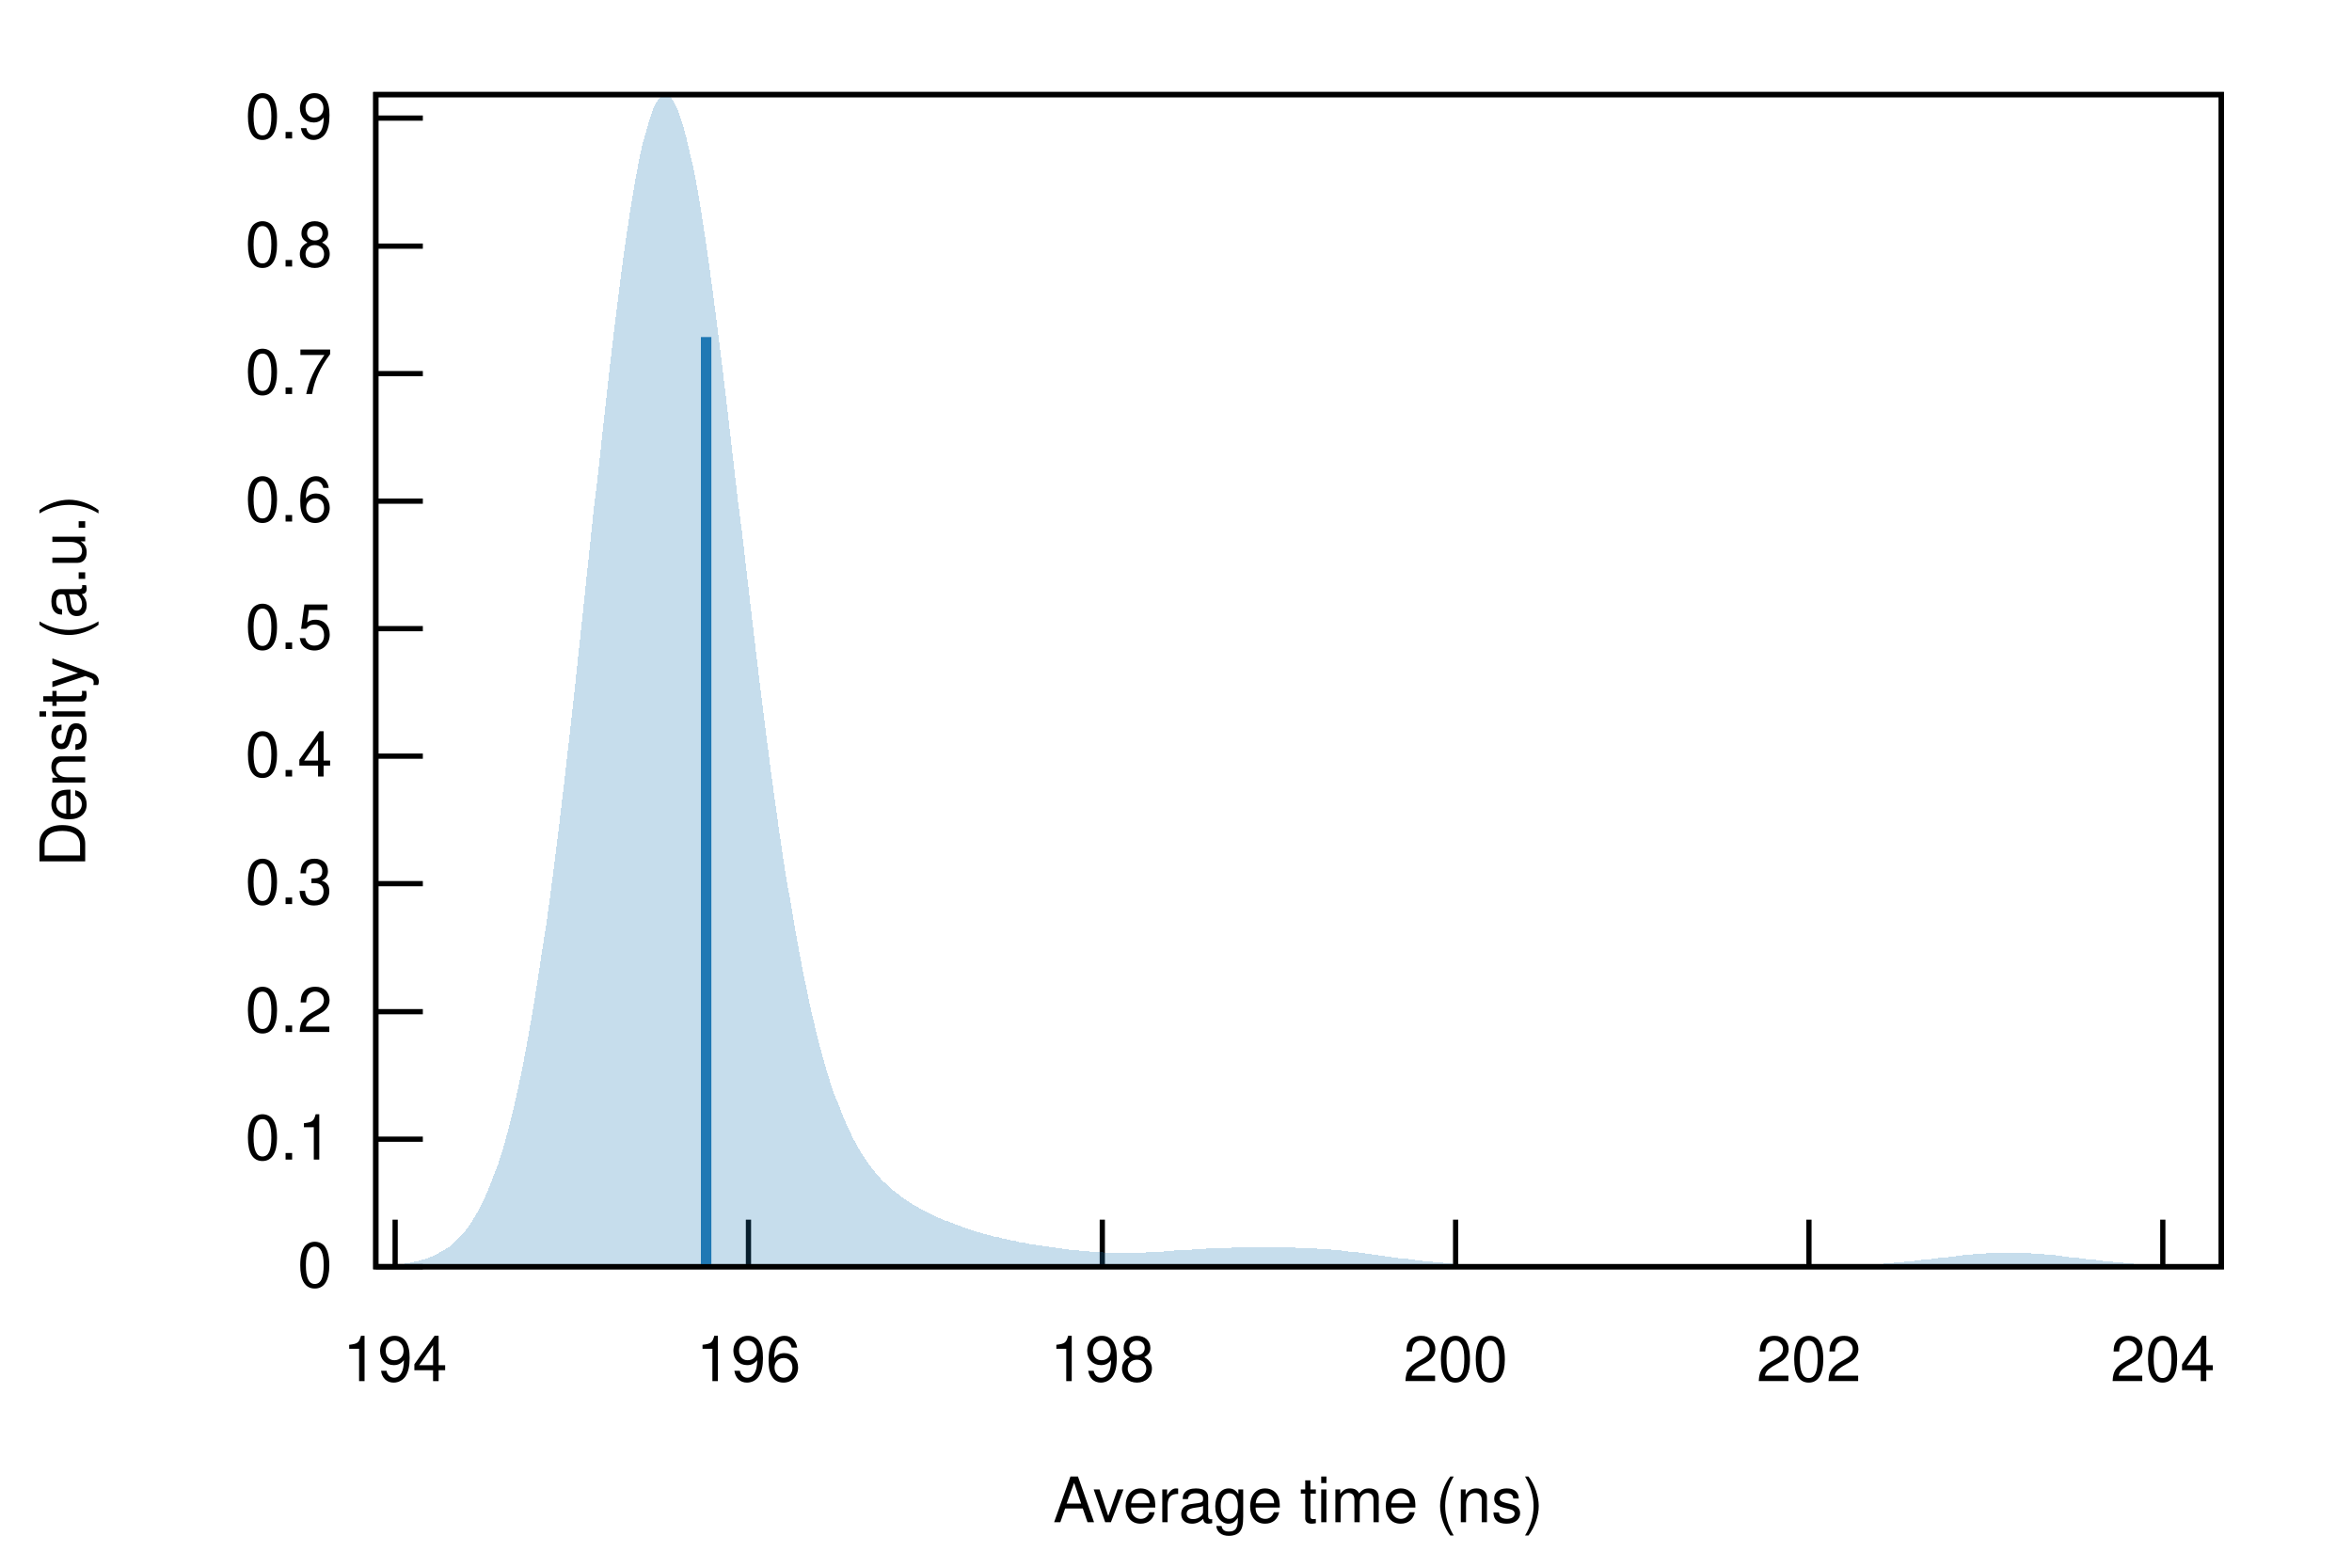
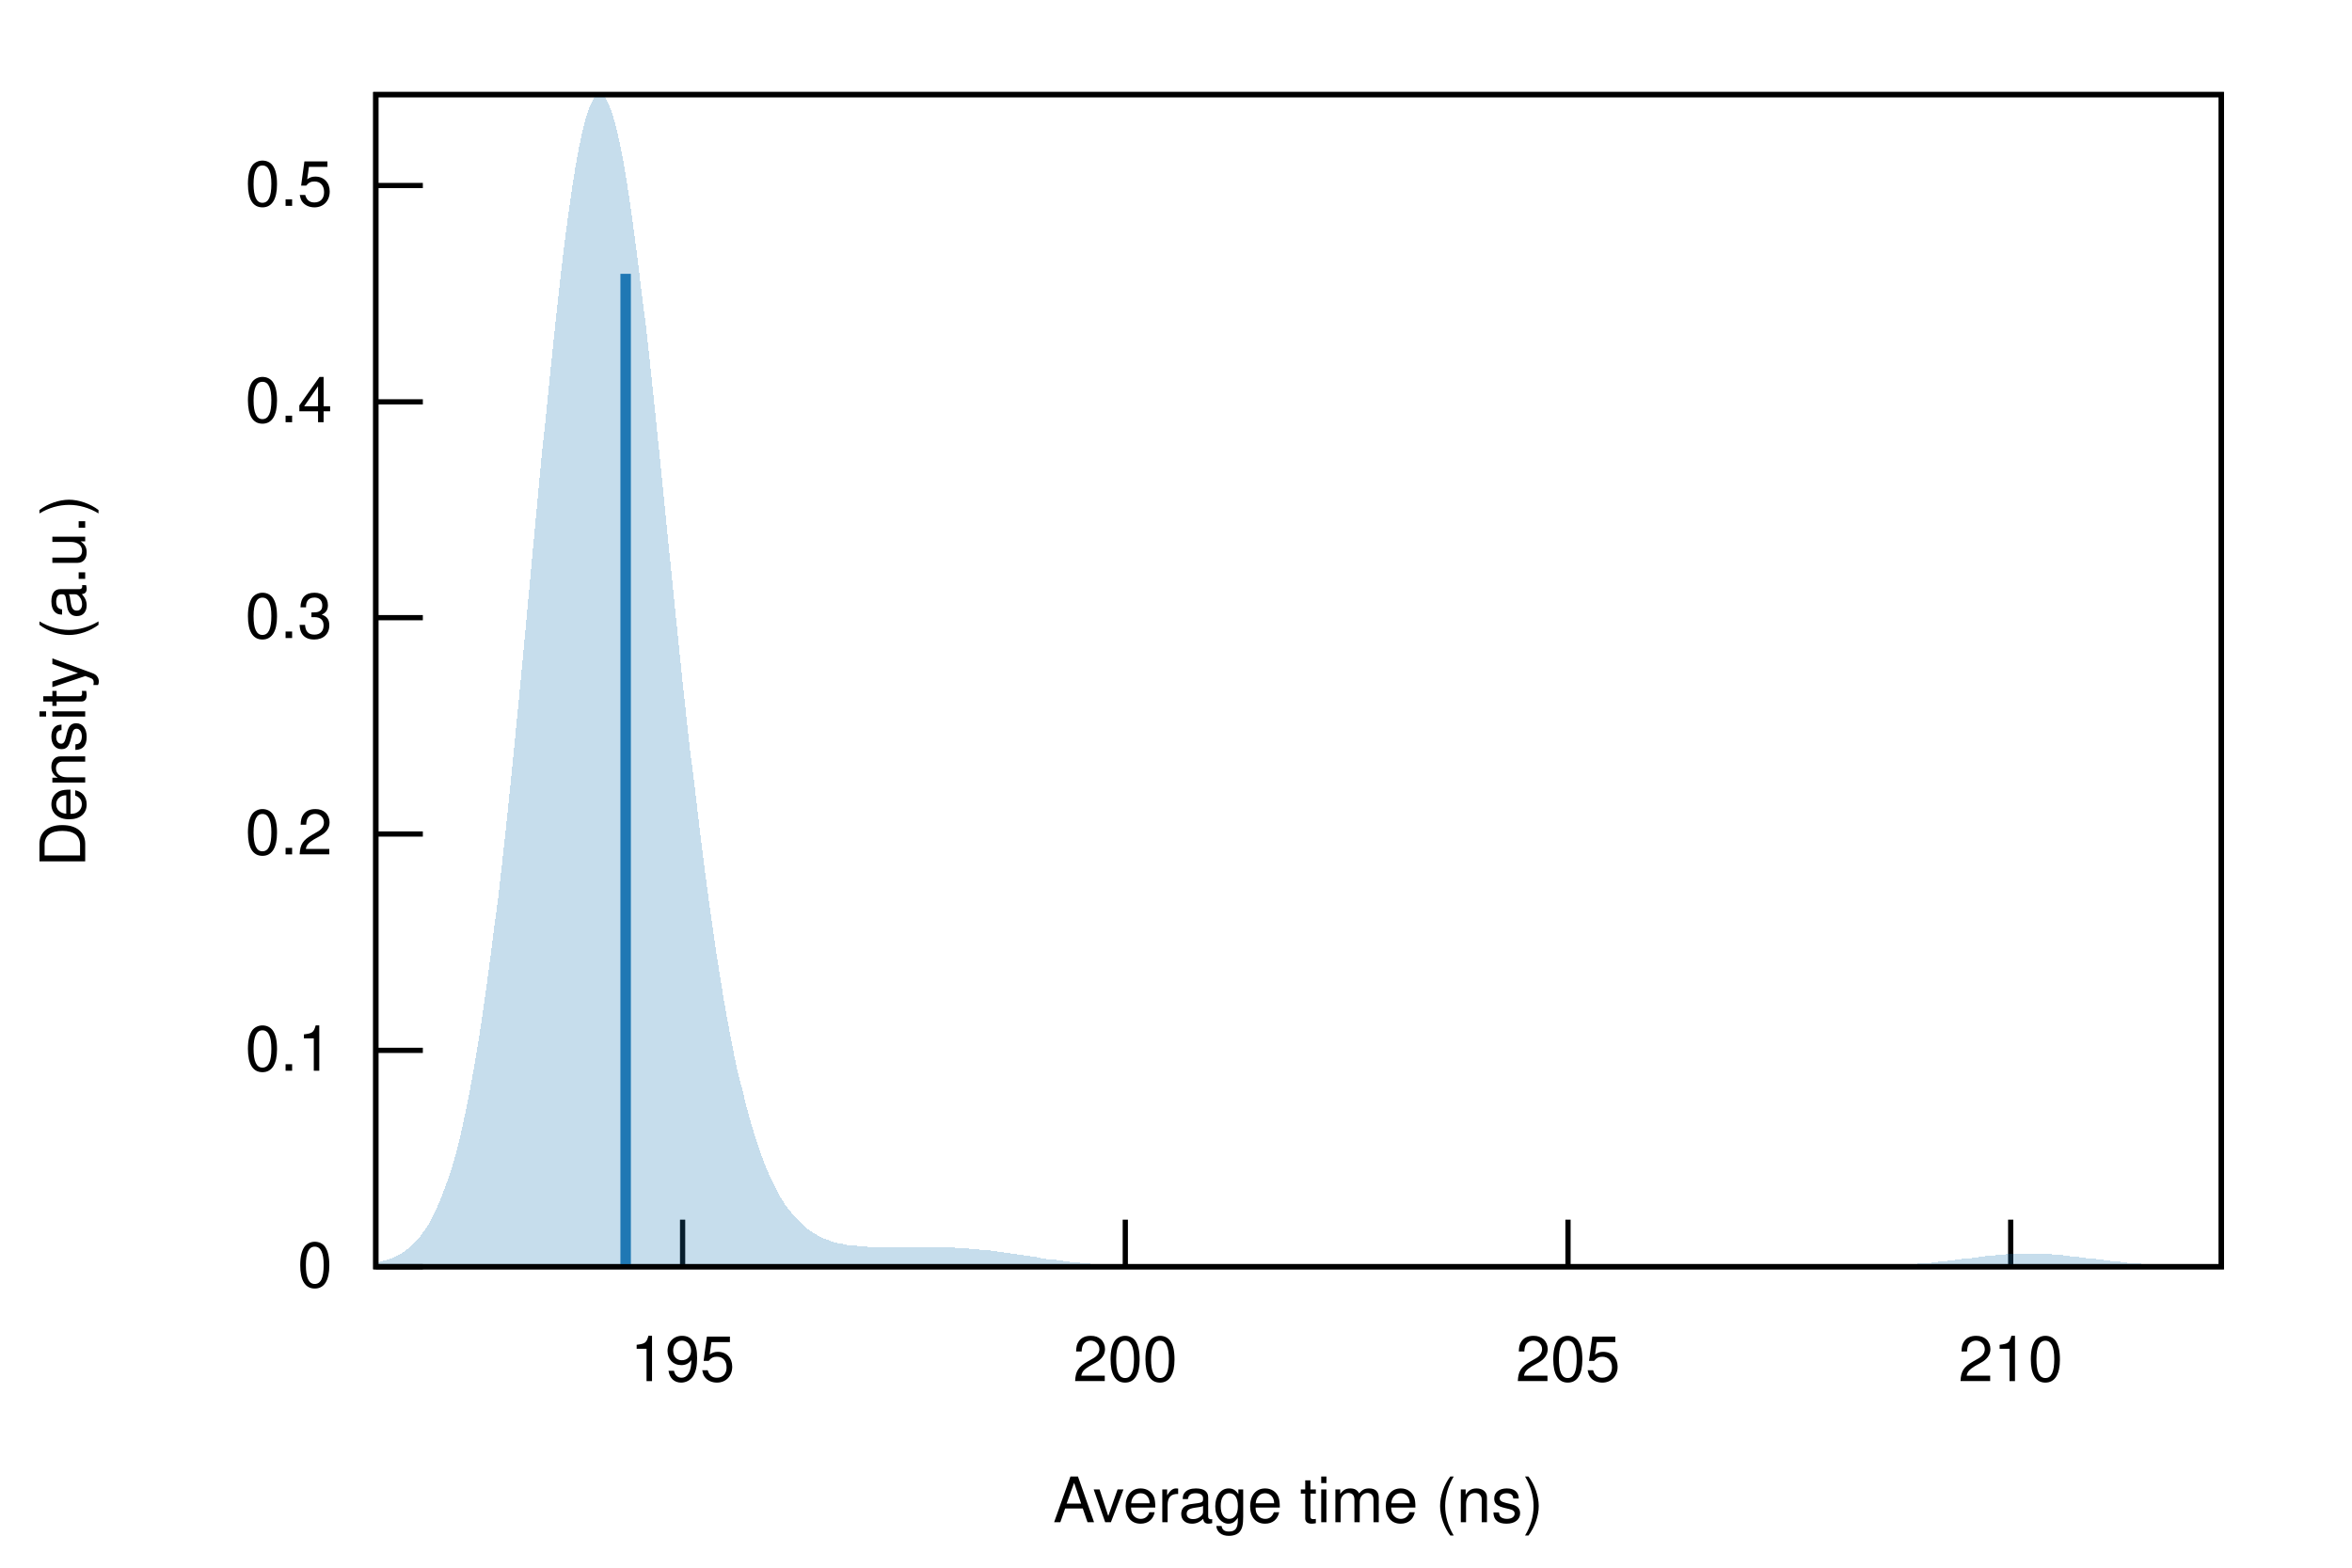
<svg xmlns="http://www.w3.org/2000/svg" xmlns:xlink="http://www.w3.org/1999/xlink" viewBox="0 0 450 300">
  <g id="gnuplot_canvas">
    <rect x="0" y="0" width="450" height="300" fill="none" />
    <defs>
      <circle id="gpDot" r="0.5" stroke-width="0.5" />
      <path id="gpPt0" stroke-width="0.222" stroke="currentColor" d="M-1,0 h2 M0,-1 v2" />
      <path id="gpPt1" stroke-width="0.222" stroke="currentColor" d="M-1,-1 L1,1 M1,-1 L-1,1" />
      <path id="gpPt2" stroke-width="0.222" stroke="currentColor" d="M-1,0 L1,0 M0,-1 L0,1 M-1,-1 L1,1 M-1,1 L1,-1" />
      <rect id="gpPt3" stroke-width="0.222" stroke="currentColor" x="-1" y="-1" width="2" height="2" />
      <rect id="gpPt4" stroke-width="0.222" stroke="currentColor" fill="currentColor" x="-1" y="-1" width="2" height="2" />
      <circle id="gpPt5" stroke-width="0.222" stroke="currentColor" cx="0" cy="0" r="1" />
      <use xlink:href="#gpPt5" id="gpPt6" fill="currentColor" stroke="none" />
      <path id="gpPt7" stroke-width="0.222" stroke="currentColor" d="M0,-1.33 L-1.33,0.67 L1.33,0.67 z" />
      <use xlink:href="#gpPt7" id="gpPt8" fill="currentColor" stroke="none" />
      <use xlink:href="#gpPt7" id="gpPt9" stroke="currentColor" transform="rotate(180)" />
      <use xlink:href="#gpPt9" id="gpPt10" fill="currentColor" stroke="none" />
      <use xlink:href="#gpPt3" id="gpPt11" stroke="currentColor" transform="rotate(45)" />
      <use xlink:href="#gpPt11" id="gpPt12" fill="currentColor" stroke="none" />
      <path id="gpPt13" stroke-width="0.222" stroke="currentColor" d="M0,1.330 L1.265,0.411 L0.782,-1.067 L-0.782,-1.076 L-1.265,0.411 z" />
      <use xlink:href="#gpPt13" id="gpPt14" fill="currentColor" stroke="none" />
      <filter id="textbox" filterUnits="objectBoundingBox" x="0" y="0" height="1" width="1">
        <feFlood flood-color="white" flood-opacity="1" result="bgnd" />
        <feComposite in="SourceGraphic" in2="bgnd" operator="atop" />
      </filter>
      <filter id="greybox" filterUnits="objectBoundingBox" x="0" y="0" height="1" width="1">
        <feFlood flood-color="lightgrey" flood-opacity="1" result="grey" />
        <feComposite in="SourceGraphic" in2="grey" operator="atop" />
      </filter>
    </defs>
    <g fill="none" color="white" stroke="currentColor" stroke-width="1.00" stroke-linecap="butt" stroke-linejoin="miter">
</g>
    <g fill="none" color="black" stroke="currentColor" stroke-width="1.00" stroke-linecap="butt" stroke-linejoin="miter">
      <path stroke="black" d="M71.9,242.4 L80.9,242.4  " />
      <g transform="translate(63.6,246.3)" stroke="none" fill="black" font-family="Helvetica" font-size="12.00" text-anchor="end">
        <text>
          <tspan font-family="Helvetica"> 0</tspan>
        </text>
      </g>
    </g>
    <g fill="none" color="black" stroke="currentColor" stroke-width="1.00" stroke-linecap="butt" stroke-linejoin="miter">
-       <path stroke="black" d="M71.9,218.0 L80.9,218.0  " />
-       <g transform="translate(63.6,221.9)" stroke="none" fill="black" font-family="Helvetica" font-size="12.00" text-anchor="end">
+       <path stroke="black" d="M71.9,201.0 L80.9,201.0  " />
+       <g transform="translate(63.6,204.9)" stroke="none" fill="black" font-family="Helvetica" font-size="12.00" text-anchor="end">
        <text>
          <tspan font-family="Helvetica"> 0.1</tspan>
        </text>
      </g>
    </g>
    <g fill="none" color="black" stroke="currentColor" stroke-width="1.00" stroke-linecap="butt" stroke-linejoin="miter">
-       <path stroke="black" d="M71.9,193.6 L80.9,193.6  " />
-       <g transform="translate(63.6,197.5)" stroke="none" fill="black" font-family="Helvetica" font-size="12.00" text-anchor="end">
+       <path stroke="black" d="M71.9,159.6 L80.9,159.6  " />
+       <g transform="translate(63.6,163.5)" stroke="none" fill="black" font-family="Helvetica" font-size="12.00" text-anchor="end">
        <text>
          <tspan font-family="Helvetica"> 0.2</tspan>
        </text>
      </g>
    </g>
    <g fill="none" color="black" stroke="currentColor" stroke-width="1.00" stroke-linecap="butt" stroke-linejoin="miter">
-       <path stroke="black" d="M71.9,169.1 L80.9,169.1  " />
-       <g transform="translate(63.6,173.0)" stroke="none" fill="black" font-family="Helvetica" font-size="12.00" text-anchor="end">
+       <path stroke="black" d="M71.9,118.2 L80.9,118.2  " />
+       <g transform="translate(63.6,122.1)" stroke="none" fill="black" font-family="Helvetica" font-size="12.00" text-anchor="end">
        <text>
          <tspan font-family="Helvetica"> 0.3</tspan>
        </text>
      </g>
    </g>
    <g fill="none" color="black" stroke="currentColor" stroke-width="1.00" stroke-linecap="butt" stroke-linejoin="miter">
-       <path stroke="black" d="M71.9,144.7 L80.9,144.7  " />
-       <g transform="translate(63.6,148.6)" stroke="none" fill="black" font-family="Helvetica" font-size="12.00" text-anchor="end">
+       <path stroke="black" d="M71.9,76.9 L80.9,76.9  " />
+       <g transform="translate(63.6,80.8)" stroke="none" fill="black" font-family="Helvetica" font-size="12.00" text-anchor="end">
        <text>
          <tspan font-family="Helvetica"> 0.4</tspan>
        </text>
      </g>
    </g>
    <g fill="none" color="black" stroke="currentColor" stroke-width="1.00" stroke-linecap="butt" stroke-linejoin="miter">
-       <path stroke="black" d="M71.9,120.3 L80.9,120.3  " />
-       <g transform="translate(63.6,124.2)" stroke="none" fill="black" font-family="Helvetica" font-size="12.00" text-anchor="end">
+       <path stroke="black" d="M71.9,35.5 L80.9,35.5  " />
+       <g transform="translate(63.6,39.4)" stroke="none" fill="black" font-family="Helvetica" font-size="12.00" text-anchor="end">
        <text>
          <tspan font-family="Helvetica"> 0.5</tspan>
        </text>
      </g>
    </g>
    <g fill="none" color="black" stroke="currentColor" stroke-width="1.00" stroke-linecap="butt" stroke-linejoin="miter">
-       <path stroke="black" d="M71.9,95.9 L80.9,95.9  " />
-       <g transform="translate(63.6,99.8)" stroke="none" fill="black" font-family="Helvetica" font-size="12.00" text-anchor="end">
+       <path stroke="black" d="M130.6,242.4 L130.6,233.4  " />
+       <g transform="translate(130.6,264.3)" stroke="none" fill="black" font-family="Helvetica" font-size="12.00" text-anchor="middle">
        <text>
-           <tspan font-family="Helvetica"> 0.6</tspan>
+           <tspan font-family="Helvetica"> 195</tspan>
        </text>
      </g>
    </g>
    <g fill="none" color="black" stroke="currentColor" stroke-width="1.00" stroke-linecap="butt" stroke-linejoin="miter">
-       <path stroke="black" d="M71.9,71.5 L80.9,71.5  " />
-       <g transform="translate(63.6,75.4)" stroke="none" fill="black" font-family="Helvetica" font-size="12.00" text-anchor="end">
-         <text>
-           <tspan font-family="Helvetica"> 0.7</tspan>
-         </text>
-       </g>
-     </g>
-     <g fill="none" color="black" stroke="currentColor" stroke-width="1.00" stroke-linecap="butt" stroke-linejoin="miter">
-       <path stroke="black" d="M71.9,47.1 L80.9,47.1  " />
-       <g transform="translate(63.6,51.0)" stroke="none" fill="black" font-family="Helvetica" font-size="12.00" text-anchor="end">
-         <text>
-           <tspan font-family="Helvetica"> 0.8</tspan>
-         </text>
-       </g>
-     </g>
-     <g fill="none" color="black" stroke="currentColor" stroke-width="1.00" stroke-linecap="butt" stroke-linejoin="miter">
-       <path stroke="black" d="M71.9,22.6 L80.9,22.6  " />
-       <g transform="translate(63.6,26.5)" stroke="none" fill="black" font-family="Helvetica" font-size="12.00" text-anchor="end">
-         <text>
-           <tspan font-family="Helvetica"> 0.9</tspan>
-         </text>
-       </g>
-     </g>
-     <g fill="none" color="black" stroke="currentColor" stroke-width="1.00" stroke-linecap="butt" stroke-linejoin="miter">
-       <path stroke="black" d="M75.6,242.4 L75.6,233.4  " />
-       <g transform="translate(75.6,264.3)" stroke="none" fill="black" font-family="Helvetica" font-size="12.00" text-anchor="middle">
-         <text>
-           <tspan font-family="Helvetica"> 194</tspan>
-         </text>
-       </g>
-     </g>
-     <g fill="none" color="black" stroke="currentColor" stroke-width="1.00" stroke-linecap="butt" stroke-linejoin="miter">
-       <path stroke="black" d="M143.2,242.4 L143.2,233.4  " />
-       <g transform="translate(143.2,264.3)" stroke="none" fill="black" font-family="Helvetica" font-size="12.00" text-anchor="middle">
-         <text>
-           <tspan font-family="Helvetica"> 196</tspan>
-         </text>
-       </g>
-     </g>
-     <g fill="none" color="black" stroke="currentColor" stroke-width="1.00" stroke-linecap="butt" stroke-linejoin="miter">
-       <path stroke="black" d="M210.9,242.4 L210.9,233.4  " />
-       <g transform="translate(210.9,264.3)" stroke="none" fill="black" font-family="Helvetica" font-size="12.00" text-anchor="middle">
-         <text>
-           <tspan font-family="Helvetica"> 198</tspan>
-         </text>
-       </g>
-     </g>
-     <g fill="none" color="black" stroke="currentColor" stroke-width="1.00" stroke-linecap="butt" stroke-linejoin="miter">
-       <path stroke="black" d="M278.5,242.4 L278.5,233.4  " />
-       <g transform="translate(278.5,264.3)" stroke="none" fill="black" font-family="Helvetica" font-size="12.00" text-anchor="middle">
+       <path stroke="black" d="M215.3,242.4 L215.3,233.4  " />
+       <g transform="translate(215.3,264.3)" stroke="none" fill="black" font-family="Helvetica" font-size="12.00" text-anchor="middle">
        <text>
          <tspan font-family="Helvetica"> 200</tspan>
        </text>
      </g>
    </g>
    <g fill="none" color="black" stroke="currentColor" stroke-width="1.00" stroke-linecap="butt" stroke-linejoin="miter">
-       <path stroke="black" d="M346.1,242.4 L346.1,233.4  " />
-       <g transform="translate(346.1,264.3)" stroke="none" fill="black" font-family="Helvetica" font-size="12.00" text-anchor="middle">
+       <path stroke="black" d="M300.0,242.4 L300.0,233.4  " />
+       <g transform="translate(300.0,264.3)" stroke="none" fill="black" font-family="Helvetica" font-size="12.00" text-anchor="middle">
        <text>
-           <tspan font-family="Helvetica"> 202</tspan>
+           <tspan font-family="Helvetica"> 205</tspan>
        </text>
      </g>
    </g>
    <g fill="none" color="black" stroke="currentColor" stroke-width="1.00" stroke-linecap="butt" stroke-linejoin="miter">
-       <path stroke="black" d="M413.8,242.4 L413.8,233.4  " />
-       <g transform="translate(413.8,264.3)" stroke="none" fill="black" font-family="Helvetica" font-size="12.00" text-anchor="middle">
+       <path stroke="black" d="M384.7,242.4 L384.7,233.4  " />
+       <g transform="translate(384.7,264.3)" stroke="none" fill="black" font-family="Helvetica" font-size="12.00" text-anchor="middle">
        <text>
-           <tspan font-family="Helvetica"> 204</tspan>
+           <tspan font-family="Helvetica"> 210</tspan>
        </text>
      </g>
    </g>
    <g fill="none" color="black" stroke="currentColor" stroke-width="1.00" stroke-linecap="butt" stroke-linejoin="miter">
</g>
    <g fill="none" color="black" stroke="currentColor" stroke-width="1.00" stroke-linecap="butt" stroke-linejoin="miter">
      <path stroke="black" d="M71.9,18.1 L71.9,242.4 L425.0,242.4 L425.0,18.1 L71.9,18.1 Z  " />
    </g>
    <g fill="none" color="black" stroke="currentColor" stroke-width="1.00" stroke-linecap="butt" stroke-linejoin="miter">
      <g transform="translate(16.3,130.3) rotate(270)" stroke="none" fill="black" font-family="Helvetica" font-size="12.00" text-anchor="middle">
        <text>
          <tspan font-family="Helvetica">Density (a.u.)</tspan>
        </text>
      </g>
    </g>
    <g fill="none" color="black" stroke="currentColor" stroke-width="1.00" stroke-linecap="butt" stroke-linejoin="miter">
      <g transform="translate(248.4,291.3)" stroke="none" fill="black" font-family="Helvetica" font-size="12.00" text-anchor="middle">
        <text>
          <tspan font-family="Helvetica">Average time (ns)</tspan>
        </text>
      </g>
    </g>
    <g fill="none" color="black" stroke="currentColor" stroke-width="1.00" stroke-linecap="butt" stroke-linejoin="miter">
</g>
    <g id="gnuplot_plot_1">
      <g fill="none" color="black" stroke="currentColor" stroke-width="1.00" stroke-linecap="butt" stroke-linejoin="miter">
        <g stroke="none" shape-rendering="crispEdges">
-           <polygon fill="rgb( 31, 120, 180)" fill-opacity="0.25" points="71.9,242.2 72.6,242.2 73.3,242.2 74.0,242.1 74.7,242.1 75.4,242.0 76.1,242.0 76.9,241.9 77.6,241.8 78.3,241.7 79.0,241.5 79.7,241.4 80.4,241.2 81.1,241.0 81.8,240.8 82.5,240.5 83.2,240.2 83.9,239.8 84.6,239.4 85.3,239.0 86.1,238.5 86.8,237.9 87.5,237.2 88.2,236.5 88.9,235.7 89.6,234.8 90.3,233.7 91.0,232.6 91.7,231.3 92.4,229.9 93.1,228.4 93.8,226.7 94.5,224.8 95.3,222.8 96.0,220.6 96.7,218.2 97.4,215.6 98.1,212.8 98.8,209.7 99.5,206.5 100.2,203.0 100.9,199.3 101.6,195.3 102.3,191.1 103.0,186.7 103.7,182.0 104.5,177.1 105.2,171.9 105.9,166.6 106.6,161.0 107.3,155.2 108.0,149.3 108.7,143.1 109.4,136.9 110.1,130.5 110.8,123.9 111.5,117.4 112.2,110.7 112.9,104.1 113.6,97.5 114.4,90.9 115.1,84.4 115.8,78.0 116.5,71.7 117.2,65.7 117.9,59.9 118.6,54.3 119.3,49.0 120.0,44.1 120.7,39.5 121.4,35.3 122.1,31.5 122.8,28.1 123.6,25.2 124.3,22.8 125.0,20.8 125.7,19.4 126.4,18.5 127.1,18.1 127.8,18.2 128.5,18.8 129.2,20.0 129.9,21.6 130.6,23.7 131.3,26.3 132.0,29.3 132.8,32.7 133.5,36.6 134.2,40.8 134.9,45.3 135.6,50.2 136.3,55.3 137.0,60.6 137.7,66.2 138.4,71.9 139.1,77.8 139.8,83.8 140.5,89.9 141.2,96.0 142.0,102.1 142.7,108.2 143.4,114.2 144.1,120.2 144.8,126.1 145.5,131.9 146.2,137.5 146.9,143.0 147.6,148.4 148.3,153.5 149.0,158.5 149.7,163.3 150.4,167.9 151.2,172.3 151.9,176.5 152.6,180.4 153.3,184.2 154.0,187.7 154.7,191.1 155.4,194.3 156.1,197.2 156.8,200.0 157.5,202.6 158.2,205.0 158.9,207.3 159.6,209.4 160.4,211.3 161.1,213.1 161.8,214.8 162.5,216.3 163.2,217.8 163.9,219.1 164.6,220.3 165.3,221.4 166.0,222.5 166.7,223.4 167.4,224.3 168.1,225.1 168.8,225.9 169.6,226.6 170.3,227.2 171.0,227.9 171.7,228.4 172.4,229.0 173.1,229.5 173.8,229.9 174.5,230.4 175.2,230.8 175.9,231.2 176.6,231.6 177.3,231.9 178.0,232.3 178.7,232.6 179.5,233.0 180.2,233.3 180.9,233.6 181.6,233.8 182.3,234.1 183.0,234.4 183.7,234.6 184.4,234.9 185.1,235.1 185.8,235.4 186.5,235.6 187.2,235.8 187.9,236.0 188.7,236.2 189.4,236.4 190.1,236.6 190.8,236.7 191.5,236.9 192.2,237.1 192.9,237.2 193.6,237.4 194.3,237.5 195.0,237.7 195.7,237.8 196.4,237.9 197.1,238.1 197.9,238.2 198.6,238.3 199.3,238.4 200.0,238.5 200.7,238.6 201.4,238.7 202.1,238.8 202.8,238.9 203.5,239.0 204.2,239.1 204.9,239.2 205.6,239.2 206.3,239.3 207.1,239.4 207.8,239.4 208.5,239.5 209.2,239.5 209.9,239.6 210.6,239.6 211.3,239.7 212.0,239.7 212.7,239.7 213.4,239.7 214.1,239.7 214.8,239.7 215.5,239.7 216.3,239.7 217.0,239.7 217.7,239.7 218.4,239.7 219.1,239.7 219.8,239.6 220.5,239.6 221.2,239.6 221.9,239.5 222.6,239.5 223.3,239.4 224.0,239.4 224.7,239.3 225.5,239.3 226.2,239.2 226.9,239.2 227.6,239.2 228.3,239.1 229.0,239.1 229.7,239.0 230.4,239.0 231.1,238.9 231.8,238.9 232.5,238.9 233.2,238.8 233.9,238.8 234.7,238.8 235.4,238.8 236.1,238.7 236.8,238.7 237.5,238.7 238.2,238.7 238.9,238.7 239.6,238.7 240.3,238.7 241.0,238.7 241.7,238.7 242.4,238.7 243.1,238.7 243.9,238.7 244.6,238.7 245.3,238.7 246.0,238.7 246.7,238.7 247.4,238.7 248.1,238.8 248.8,238.8 249.5,238.8 250.2,238.9 250.9,238.9 251.6,238.9 252.3,239.0 253.0,239.0 253.8,239.1 254.5,239.1 255.2,239.2 255.9,239.3 256.6,239.3 257.3,239.4 258.0,239.5 258.7,239.6 259.4,239.6 260.1,239.7 260.8,239.8 261.5,239.9 262.2,240.0 263.0,240.1 263.7,240.2 264.4,240.3 265.1,240.4 265.8,240.5 266.5,240.6 267.2,240.7 267.9,240.8 268.6,240.9 269.3,240.9 270.0,241.0 270.7,241.1 271.4,241.2 272.2,241.3 272.9,241.4 273.6,241.4 274.3,241.5 275.0,241.6 275.7,241.6 276.4,241.7 277.1,241.8 277.8,241.8 278.5,241.9 279.2,241.9 279.9,242.0 280.6,242.0 281.4,242.0 282.1,242.1 282.8,242.1 283.5,242.1 284.2,242.2 284.9,242.2 285.6,242.2 286.3,242.2 287.0,242.3 287.7,242.3 288.4,242.3 289.1,242.3 289.8,242.3 290.6,242.3 291.3,242.3 292.0,242.3 292.7,242.4 293.4,242.4 294.1,242.4 294.8,242.4 295.5,242.4 296.2,242.4 296.9,242.4 297.6,242.4 298.3,242.4 299.0,242.4 299.8,242.4 300.5,242.4 301.2,242.4 301.9,242.4 302.6,242.4 303.3,242.4 304.0,242.4 304.7,242.4 305.4,242.4 306.1,242.4 306.8,242.4 307.5,242.4 308.2,242.4 309.0,242.4 309.7,242.4 310.4,242.4 311.1,242.4 311.8,242.4 312.5,242.4 313.2,242.4 313.9,242.4 314.6,242.4 315.3,242.4 316.0,242.4 316.7,242.4 317.4,242.4 318.2,242.4 318.9,242.4 319.6,242.4 320.3,242.4 321.0,242.4 321.7,242.4 322.4,242.4 323.1,242.4 323.8,242.4 324.5,242.4 325.2,242.4 325.9,242.4 326.6,242.4 327.3,242.4 328.1,242.4 328.8,242.4 329.5,242.4 330.2,242.4 330.9,242.4 331.6,242.4 332.3,242.4 333.0,242.4 333.7,242.4 334.4,242.4 335.1,242.4 335.8,242.4 336.5,242.4 337.3,242.4 338.0,242.4 338.7,242.4 339.4,242.4 340.1,242.4 340.8,242.4 341.5,242.4 342.2,242.4 342.9,242.4 343.6,242.4 344.3,242.4 345.0,242.4 345.7,242.4 346.5,242.3 347.2,242.3 347.9,242.3 348.6,242.3 349.3,242.3 350.0,242.3 350.7,242.3 351.4,242.3 352.1,242.2 352.8,242.2 353.5,242.2 354.2,242.2 354.9,242.1 355.7,242.1 356.4,242.1 357.1,242.0 357.8,242.0 358.5,242.0 359.2,241.9 359.9,241.9 360.6,241.8 361.3,241.8 362.0,241.7 362.7,241.6 363.4,241.6 364.1,241.5 364.9,241.4 365.6,241.4 366.3,241.3 367.0,241.2 367.7,241.1 368.4,241.1 369.1,241.0 369.8,240.9 370.5,240.8 371.2,240.7 371.9,240.6 372.6,240.6 373.3,240.5 374.1,240.4 374.8,240.3 375.5,240.2 376.2,240.2 376.9,240.1 377.6,240.0 378.3,240.0 379.0,239.9 379.7,239.9 380.4,239.8 381.1,239.8 381.8,239.8 382.5,239.8 383.3,239.7 384.0,239.7 384.7,239.7 385.4,239.7 386.1,239.8 386.8,239.8 387.5,239.8 388.2,239.8 388.9,239.9 389.6,239.9 390.3,240.0 391.0,240.0 391.7,240.1 392.4,240.2 393.2,240.2 393.9,240.3 394.6,240.4 395.3,240.5 396.0,240.6 396.7,240.6 397.4,240.7 398.1,240.8 398.8,240.9 399.5,241.0 400.2,241.1 400.9,241.1 401.6,241.2 402.4,241.3 403.1,241.4 403.8,241.4 404.5,241.5 405.2,241.6 405.9,241.6 406.6,241.7 407.3,241.8 408.0,241.8 408.7,241.9 409.4,241.9 410.1,242.0 410.8,242.0 411.6,242.0 412.3,242.1 413.0,242.1 413.7,242.1 414.4,242.2 415.1,242.2 415.8,242.2 416.5,242.2 417.2,242.3 417.9,242.3 418.6,242.3 419.3,242.3 420.0,242.3 420.8,242.3 421.5,242.3 422.2,242.3 422.9,242.4 423.6,242.4 424.3,242.4 425.0,242.4 425.0,242.4 424.3,242.4 423.6,242.4 422.9,242.4 422.2,242.4 421.5,242.4 420.8,242.4 420.0,242.4 419.3,242.4 418.6,242.4 417.9,242.4 417.2,242.4 416.5,242.4 415.8,242.4 415.1,242.4 414.4,242.4 413.7,242.4 413.0,242.4 412.3,242.4 411.6,242.4 410.8,242.4 410.1,242.4 409.4,242.4 408.7,242.4 408.0,242.4 407.3,242.4 406.6,242.4 405.9,242.4 405.2,242.4 404.5,242.4 403.8,242.4 403.1,242.4 402.4,242.4 401.6,242.4 400.9,242.4 400.2,242.4 399.5,242.4 398.8,242.4 398.1,242.4 397.4,242.4 396.7,242.4 396.0,242.4 395.3,242.4 394.6,242.4 393.9,242.4 393.2,242.4 392.4,242.4 391.7,242.4 391.0,242.4 390.3,242.4 389.6,242.4 388.9,242.4 388.2,242.4 387.5,242.4 386.8,242.4 386.1,242.4 385.4,242.4 384.7,242.4 384.0,242.4 383.3,242.4 382.5,242.4 381.8,242.4 381.1,242.4 380.4,242.4 379.7,242.4 379.0,242.4 378.3,242.4 377.6,242.4 376.9,242.4 376.2,242.4 375.5,242.4 374.8,242.4 374.1,242.4 373.3,242.4 372.6,242.4 371.9,242.4 371.2,242.4 370.5,242.4 369.8,242.4 369.1,242.4 368.4,242.4 367.7,242.4 367.0,242.4 366.3,242.4 365.6,242.4 364.9,242.4 364.1,242.4 363.4,242.4 362.7,242.4 362.0,242.4 361.3,242.4 360.6,242.4 359.9,242.4 359.2,242.4 358.5,242.4 357.8,242.4 357.1,242.4 356.4,242.4 355.7,242.4 354.9,242.4 354.2,242.4 353.5,242.4 352.8,242.4 352.1,242.4 351.4,242.4 350.7,242.4 350.0,242.4 349.3,242.4 348.6,242.4 347.9,242.4 347.2,242.4 346.5,242.4 345.7,242.4 345.0,242.4 344.3,242.4 343.6,242.4 342.9,242.4 342.2,242.4 341.5,242.4 340.8,242.4 340.1,242.4 339.4,242.4 338.7,242.4 338.0,242.4 337.3,242.4 336.5,242.4 335.8,242.4 335.1,242.4 334.4,242.4 333.7,242.4 333.0,242.4 332.3,242.4 331.6,242.4 330.9,242.4 330.2,242.4 329.5,242.4 328.8,242.4 328.1,242.4 327.3,242.4 326.6,242.4 325.9,242.4 325.2,242.4 324.5,242.4 323.8,242.4 323.1,242.4 322.4,242.4 321.7,242.4 321.0,242.4 320.3,242.4 319.6,242.4 318.9,242.4 318.2,242.4 317.4,242.4 316.7,242.4 316.0,242.4 315.3,242.4 314.6,242.4 313.9,242.4 313.2,242.4 312.5,242.4 311.8,242.4 311.1,242.4 310.4,242.4 309.7,242.4 309.0,242.4 308.2,242.4 307.5,242.4 306.8,242.4 306.1,242.4 305.4,242.4 304.7,242.4 304.0,242.4 303.3,242.4 302.6,242.4 301.9,242.4 301.2,242.4 300.5,242.4 299.8,242.4 299.0,242.4 298.3,242.4 297.6,242.4 296.9,242.4 296.2,242.4 295.5,242.4 294.8,242.4 294.1,242.4 293.4,242.4 292.7,242.4 292.0,242.4 291.3,242.4 290.6,242.4 289.8,242.4 289.1,242.4 288.4,242.4 287.7,242.4 287.0,242.4 286.3,242.4 285.6,242.4 284.9,242.4 284.2,242.4 283.5,242.4 282.8,242.4 282.1,242.4 281.4,242.4 280.6,242.4 279.9,242.4 279.2,242.4 278.5,242.4 277.8,242.4 277.1,242.4 276.4,242.4 275.7,242.4 275.0,242.4 274.3,242.4 273.6,242.4 272.9,242.4 272.2,242.4 271.4,242.4 270.7,242.4 270.0,242.4 269.3,242.4 268.6,242.4 267.9,242.4 267.2,242.4 266.5,242.4 265.8,242.4 265.1,242.4 264.4,242.4 263.7,242.4 263.0,242.4 262.2,242.4 261.5,242.4 260.8,242.4 260.1,242.4 259.4,242.4 258.7,242.4 258.0,242.4 257.3,242.4 256.6,242.4 255.9,242.4 255.2,242.4 254.5,242.4 253.8,242.4 253.0,242.4 252.3,242.4 251.6,242.4 250.9,242.4 250.2,242.4 249.5,242.4 248.8,242.4 248.1,242.4 247.4,242.4 246.7,242.4 246.0,242.4 245.3,242.4 244.6,242.4 243.9,242.4 243.1,242.4 242.4,242.4 241.7,242.4 241.0,242.4 240.3,242.4 239.6,242.4 238.9,242.4 238.2,242.4 237.5,242.4 236.8,242.4 236.1,242.4 235.4,242.4 234.7,242.4 233.9,242.4 233.2,242.4 232.5,242.4 231.8,242.4 231.1,242.4 230.4,242.4 229.7,242.4 229.0,242.4 228.3,242.4 227.6,242.4 226.9,242.4 226.2,242.4 225.5,242.4 224.7,242.4 224.0,242.4 223.3,242.4 222.6,242.4 221.9,242.4 221.2,242.4 220.5,242.4 219.8,242.4 219.1,242.4 218.4,242.4 217.7,242.4 217.0,242.4 216.3,242.4 215.5,242.4 214.8,242.4 214.1,242.4 213.4,242.4 212.7,242.4 212.0,242.4 211.3,242.4 210.6,242.4 209.9,242.4 209.2,242.4 208.5,242.4 207.8,242.4 207.1,242.4 206.3,242.4 205.6,242.4 204.9,242.4 204.2,242.4 203.5,242.4 202.8,242.4 202.1,242.4 201.4,242.4 200.7,242.4 200.0,242.4 199.3,242.4 198.6,242.4 197.9,242.4 197.1,242.4 196.4,242.4 195.7,242.4 195.0,242.4 194.3,242.4 193.6,242.4 192.9,242.4 192.2,242.4 191.5,242.4 190.8,242.4 190.1,242.4 189.4,242.4 188.7,242.4 187.9,242.4 187.2,242.4 186.5,242.4 185.8,242.4 185.1,242.4 184.4,242.4 183.7,242.4 183.0,242.4 182.3,242.4 181.6,242.4 180.9,242.4 180.2,242.4 179.5,242.4 178.7,242.4 178.0,242.4 177.3,242.4 176.6,242.4 175.9,242.4 175.2,242.4 174.5,242.4 173.8,242.4 173.1,242.4 172.4,242.4 171.7,242.4 171.0,242.4 170.3,242.4 169.6,242.4 168.8,242.4 168.1,242.4 167.4,242.4 166.7,242.4 166.0,242.4 165.3,242.4 164.6,242.4 163.9,242.4 163.2,242.4 162.5,242.4 161.8,242.4 161.1,242.4 160.4,242.4 159.6,242.4 158.9,242.4 158.2,242.4 157.5,242.4 156.8,242.4 156.1,242.4 155.4,242.4 154.7,242.4 154.0,242.4 153.3,242.4 152.6,242.4 151.9,242.4 151.2,242.4 150.4,242.4 149.7,242.4 149.0,242.4 148.3,242.4 147.6,242.4 146.9,242.4 146.2,242.4 145.5,242.4 144.8,242.4 144.1,242.4 143.4,242.4 142.7,242.4 142.0,242.4 141.2,242.4 140.5,242.4 139.8,242.4 139.1,242.4 138.4,242.4 137.7,242.4 137.0,242.4 136.3,242.4 135.6,242.4 134.9,242.4 134.2,242.4 133.5,242.4 132.8,242.4 132.0,242.4 131.3,242.4 130.6,242.4 129.9,242.4 129.2,242.4 128.5,242.4 127.8,242.4 127.1,242.4 126.4,242.4 125.7,242.4 125.0,242.4 124.3,242.4 123.6,242.4 122.8,242.4 122.1,242.4 121.4,242.4 120.7,242.4 120.0,242.4 119.3,242.4 118.6,242.4 117.9,242.4 117.2,242.4 116.5,242.4 115.8,242.4 115.1,242.4 114.4,242.4 113.6,242.4 112.9,242.4 112.2,242.4 111.5,242.4 110.8,242.4 110.1,242.4 109.4,242.4 108.7,242.4 108.0,242.4 107.3,242.4 106.6,242.4 105.9,242.4 105.2,242.4 104.5,242.4 103.7,242.4 103.0,242.4 102.3,242.4 101.6,242.4 100.9,242.4 100.2,242.4 99.5,242.4 98.8,242.4 98.1,242.4 97.4,242.4 96.7,242.4 96.0,242.4 95.3,242.4 94.5,242.4 93.8,242.4 93.1,242.4 92.4,242.4 91.7,242.4 91.0,242.4 90.3,242.4 89.6,242.4 88.9,242.4 88.2,242.4 87.5,242.4 86.8,242.4 86.1,242.4 85.3,242.4 84.6,242.4 83.9,242.4 83.2,242.4 82.5,242.4 81.8,242.4 81.1,242.4 80.4,242.4 79.7,242.4 79.0,242.4 78.3,242.4 77.6,242.4 76.9,242.4 76.1,242.4 75.4,242.4 74.7,242.4 74.0,242.4 73.3,242.4 72.6,242.4 71.9,242.4 " />
+           <polygon fill="rgb( 31, 120, 180)" fill-opacity="0.25" points="71.9,241.7 72.6,241.5 73.3,241.3 74.0,241.1 74.7,240.9 75.4,240.6 76.1,240.2 76.9,239.8 77.6,239.3 78.3,238.8 79.0,238.1 79.7,237.4 80.4,236.6 81.1,235.6 81.8,234.6 82.5,233.4 83.2,232.0 83.9,230.4 84.6,228.7 85.3,226.8 86.1,224.6 86.8,222.3 87.5,219.7 88.2,216.8 88.9,213.6 89.6,210.2 90.3,206.5 91.0,202.5 91.7,198.2 92.4,193.6 93.1,188.6 93.8,183.4 94.5,177.8 95.3,172.0 96.0,165.8 96.7,159.4 97.4,152.7 98.1,145.8 98.8,138.7 99.5,131.5 100.2,124.1 100.9,116.6 101.6,109.0 102.3,101.5 103.0,94.0 103.7,86.5 104.5,79.2 105.2,72.1 105.9,65.3 106.6,58.7 107.3,52.5 108.0,46.6 108.7,41.2 109.4,36.3 110.1,31.9 110.8,28.1 111.5,24.8 112.2,22.2 112.9,20.2 113.6,18.8 114.4,18.1 115.1,18.1 115.8,18.7 116.5,20.0 117.2,21.9 117.9,24.4 118.6,27.5 119.3,31.1 120.0,35.3 120.7,40.0 121.4,45.1 122.1,50.5 122.8,56.4 123.6,62.5 124.3,68.9 125.0,75.5 125.7,82.3 126.4,89.1 127.1,96.1 127.8,103.1 128.5,110.0 129.2,116.9 129.9,123.8 130.6,130.5 131.3,137.0 132.0,143.4 132.8,149.6 133.5,155.6 134.2,161.4 134.9,166.9 135.6,172.2 136.3,177.2 137.0,182.0 137.7,186.5 138.4,190.8 139.1,194.8 139.8,198.5 140.5,202.1 141.2,205.4 142.0,208.4 142.7,211.3 143.4,213.9 144.1,216.3 144.8,218.5 145.5,220.6 146.2,222.5 146.9,224.2 147.6,225.8 148.3,227.2 149.0,228.6 149.7,229.7 150.4,230.8 151.2,231.8 151.9,232.7 152.6,233.4 153.3,234.1 154.0,234.8 154.7,235.3 155.4,235.8 156.1,236.2 156.8,236.6 157.5,237.0 158.2,237.2 158.9,237.5 159.6,237.7 160.4,237.9 161.1,238.0 161.8,238.2 162.5,238.3 163.2,238.4 163.9,238.4 164.6,238.5 165.3,238.5 166.0,238.6 166.7,238.6 167.4,238.6 168.1,238.6 168.8,238.6 169.6,238.6 170.3,238.6 171.0,238.6 171.7,238.6 172.4,238.6 173.1,238.6 173.8,238.6 174.5,238.6 175.2,238.6 175.9,238.6 176.6,238.6 177.3,238.6 178.0,238.6 178.7,238.6 179.5,238.6 180.2,238.7 180.9,238.7 181.6,238.7 182.3,238.7 183.0,238.8 183.7,238.8 184.4,238.9 185.1,238.9 185.8,239.0 186.5,239.0 187.2,239.1 187.9,239.2 188.7,239.3 189.4,239.3 190.1,239.4 190.8,239.5 191.5,239.6 192.2,239.7 192.9,239.8 193.6,239.9 194.3,240.0 195.0,240.1 195.7,240.2 196.4,240.3 197.1,240.4 197.9,240.5 198.6,240.6 199.3,240.8 200.0,240.9 200.7,241.0 201.4,241.1 202.1,241.1 202.8,241.2 203.5,241.3 204.2,241.4 204.9,241.5 205.6,241.6 206.3,241.6 207.1,241.7 207.8,241.8 208.5,241.8 209.2,241.9 209.9,241.9 210.6,242.0 211.3,242.0 212.0,242.1 212.7,242.1 213.4,242.1 214.1,242.2 214.8,242.2 215.5,242.2 216.3,242.2 217.0,242.3 217.7,242.3 218.4,242.3 219.1,242.3 219.8,242.3 220.5,242.3 221.2,242.3 221.9,242.4 222.6,242.4 223.3,242.4 224.0,242.4 224.7,242.4 225.5,242.4 226.2,242.4 226.9,242.4 227.6,242.4 228.3,242.4 229.0,242.4 229.7,242.4 230.4,242.4 231.1,242.4 231.8,242.4 232.5,242.4 233.2,242.4 233.9,242.4 234.7,242.4 235.4,242.4 236.1,242.4 236.8,242.4 237.5,242.4 238.2,242.4 238.9,242.4 239.6,242.4 240.3,242.4 241.0,242.4 241.7,242.4 242.4,242.4 243.1,242.4 243.9,242.4 244.6,242.4 245.3,242.4 246.0,242.4 246.7,242.4 247.4,242.4 248.1,242.4 248.8,242.4 249.5,242.4 250.2,242.4 250.9,242.4 251.6,242.4 252.3,242.4 253.0,242.4 253.8,242.4 254.5,242.4 255.2,242.4 255.9,242.4 256.6,242.4 257.3,242.4 258.0,242.4 258.7,242.4 259.4,242.4 260.1,242.4 260.8,242.4 261.5,242.4 262.2,242.4 263.0,242.4 263.7,242.4 264.4,242.4 265.1,242.4 265.8,242.4 266.5,242.4 267.2,242.4 267.9,242.4 268.6,242.4 269.3,242.4 270.0,242.4 270.7,242.4 271.4,242.4 272.2,242.4 272.9,242.4 273.6,242.4 274.3,242.4 275.0,242.4 275.7,242.4 276.4,242.4 277.1,242.4 277.8,242.4 278.5,242.4 279.2,242.4 279.9,242.4 280.6,242.4 281.4,242.4 282.1,242.4 282.8,242.4 283.5,242.4 284.2,242.4 284.9,242.4 285.6,242.4 286.3,242.4 287.0,242.4 287.7,242.4 288.4,242.4 289.1,242.4 289.8,242.4 290.6,242.4 291.3,242.4 292.0,242.4 292.7,242.4 293.4,242.4 294.1,242.4 294.8,242.4 295.5,242.4 296.2,242.4 296.9,242.4 297.6,242.4 298.3,242.4 299.0,242.4 299.8,242.4 300.5,242.4 301.2,242.4 301.9,242.4 302.6,242.4 303.3,242.4 304.0,242.4 304.7,242.4 305.4,242.4 306.1,242.4 306.8,242.4 307.5,242.4 308.2,242.4 309.0,242.4 309.7,242.4 310.4,242.4 311.1,242.4 311.8,242.4 312.5,242.4 313.2,242.4 313.9,242.4 314.6,242.4 315.3,242.4 316.0,242.4 316.7,242.4 317.4,242.4 318.2,242.4 318.9,242.4 319.6,242.4 320.3,242.4 321.0,242.4 321.7,242.4 322.4,242.4 323.1,242.4 323.8,242.4 324.5,242.4 325.2,242.4 325.9,242.4 326.6,242.4 327.3,242.4 328.1,242.4 328.8,242.4 329.5,242.4 330.2,242.4 330.9,242.4 331.6,242.4 332.3,242.4 333.0,242.4 333.7,242.4 334.4,242.4 335.1,242.4 335.8,242.4 336.5,242.4 337.3,242.4 338.0,242.4 338.7,242.4 339.4,242.4 340.1,242.4 340.8,242.4 341.5,242.4 342.2,242.4 342.9,242.4 343.6,242.4 344.3,242.4 345.0,242.4 345.7,242.4 346.5,242.4 347.2,242.4 347.9,242.4 348.6,242.4 349.3,242.4 350.0,242.4 350.7,242.4 351.4,242.4 352.1,242.4 352.8,242.4 353.5,242.4 354.2,242.3 354.9,242.3 355.7,242.3 356.4,242.3 357.1,242.3 357.8,242.3 358.5,242.3 359.2,242.2 359.9,242.2 360.6,242.2 361.3,242.2 362.0,242.1 362.7,242.1 363.4,242.1 364.1,242.0 364.9,242.0 365.6,241.9 366.3,241.9 367.0,241.8 367.7,241.8 368.4,241.7 369.1,241.7 369.8,241.6 370.5,241.5 371.2,241.4 371.9,241.4 372.6,241.3 373.3,241.2 374.1,241.1 374.8,241.0 375.5,240.9 376.2,240.8 376.9,240.8 377.6,240.7 378.3,240.6 379.0,240.5 379.7,240.4 380.4,240.3 381.1,240.3 381.8,240.2 382.5,240.1 383.3,240.1 384.0,240.0 384.7,240.0 385.4,240.0 386.1,239.9 386.8,239.9 387.5,239.9 388.2,239.9 388.9,239.9 389.6,239.9 390.3,239.9 391.0,240.0 391.7,240.0 392.4,240.0 393.2,240.1 393.9,240.1 394.6,240.2 395.3,240.3 396.0,240.4 396.7,240.4 397.4,240.5 398.1,240.6 398.8,240.7 399.5,240.8 400.2,240.9 400.9,240.9 401.6,241.0 402.4,241.1 403.1,241.2 403.8,241.3 404.5,241.4 405.2,241.4 405.9,241.5 406.6,241.6 407.3,241.7 408.0,241.7 408.7,241.8 409.4,241.8 410.1,241.9 410.8,241.9 411.6,242.0 412.3,242.0 413.0,242.1 413.7,242.1 414.4,242.1 415.1,242.2 415.8,242.2 416.5,242.2 417.2,242.2 417.9,242.3 418.6,242.3 419.3,242.3 420.0,242.3 420.8,242.3 421.5,242.3 422.2,242.3 422.9,242.4 423.6,242.4 424.3,242.4 425.0,242.4 425.0,242.4 424.3,242.4 423.6,242.4 422.9,242.4 422.2,242.4 421.5,242.4 420.8,242.4 420.0,242.4 419.3,242.4 418.6,242.4 417.9,242.4 417.2,242.4 416.5,242.4 415.8,242.4 415.1,242.4 414.4,242.4 413.7,242.4 413.0,242.4 412.3,242.4 411.6,242.4 410.8,242.4 410.1,242.4 409.4,242.4 408.7,242.4 408.0,242.4 407.3,242.4 406.6,242.4 405.9,242.4 405.2,242.4 404.5,242.4 403.8,242.4 403.1,242.4 402.4,242.4 401.6,242.4 400.9,242.4 400.2,242.4 399.5,242.4 398.8,242.4 398.1,242.4 397.4,242.4 396.7,242.4 396.0,242.4 395.3,242.4 394.6,242.4 393.9,242.4 393.2,242.4 392.4,242.4 391.7,242.4 391.0,242.4 390.3,242.4 389.6,242.4 388.9,242.4 388.2,242.4 387.5,242.4 386.8,242.4 386.1,242.4 385.4,242.4 384.7,242.4 384.0,242.4 383.3,242.4 382.5,242.4 381.8,242.4 381.1,242.4 380.4,242.4 379.7,242.4 379.0,242.4 378.3,242.4 377.6,242.4 376.9,242.4 376.2,242.4 375.5,242.4 374.8,242.4 374.1,242.4 373.3,242.4 372.6,242.4 371.9,242.4 371.2,242.4 370.5,242.4 369.8,242.4 369.1,242.4 368.4,242.4 367.7,242.4 367.0,242.4 366.3,242.4 365.6,242.4 364.9,242.4 364.1,242.4 363.4,242.4 362.7,242.4 362.0,242.4 361.3,242.4 360.6,242.4 359.9,242.4 359.2,242.4 358.5,242.4 357.8,242.4 357.1,242.4 356.4,242.4 355.7,242.4 354.9,242.4 354.2,242.4 353.5,242.4 352.8,242.4 352.1,242.4 351.4,242.4 350.7,242.4 350.0,242.4 349.3,242.4 348.6,242.4 347.9,242.4 347.2,242.4 346.5,242.4 345.7,242.4 345.0,242.4 344.3,242.4 343.6,242.4 342.9,242.4 342.2,242.4 341.5,242.4 340.8,242.4 340.1,242.4 339.4,242.4 338.7,242.4 338.0,242.4 337.3,242.4 336.5,242.4 335.8,242.4 335.1,242.4 334.4,242.4 333.7,242.4 333.0,242.4 332.3,242.4 331.6,242.4 330.9,242.4 330.2,242.4 329.5,242.4 328.8,242.4 328.1,242.4 327.3,242.4 326.6,242.4 325.9,242.4 325.2,242.4 324.5,242.4 323.8,242.4 323.1,242.4 322.4,242.4 321.7,242.4 321.0,242.4 320.3,242.4 319.6,242.4 318.9,242.4 318.2,242.4 317.4,242.4 316.7,242.4 316.0,242.4 315.3,242.4 314.6,242.4 313.9,242.4 313.2,242.4 312.5,242.4 311.8,242.4 311.1,242.4 310.4,242.4 309.7,242.4 309.0,242.4 308.2,242.4 307.5,242.4 306.8,242.4 306.1,242.4 305.4,242.4 304.7,242.4 304.0,242.4 303.3,242.4 302.6,242.4 301.9,242.4 301.2,242.4 300.5,242.4 299.8,242.4 299.0,242.4 298.3,242.4 297.6,242.4 296.9,242.4 296.2,242.4 295.5,242.4 294.8,242.4 294.1,242.4 293.4,242.4 292.7,242.4 292.0,242.4 291.3,242.4 290.6,242.4 289.8,242.4 289.1,242.4 288.4,242.4 287.7,242.4 287.0,242.4 286.3,242.4 285.6,242.4 284.9,242.4 284.2,242.4 283.5,242.4 282.8,242.4 282.1,242.4 281.4,242.4 280.6,242.4 279.9,242.4 279.2,242.4 278.5,242.4 277.8,242.4 277.1,242.4 276.4,242.4 275.7,242.4 275.0,242.4 274.3,242.4 273.6,242.4 272.9,242.4 272.2,242.4 271.4,242.4 270.7,242.4 270.0,242.4 269.3,242.4 268.6,242.4 267.9,242.4 267.2,242.4 266.5,242.4 265.8,242.4 265.1,242.4 264.4,242.4 263.7,242.4 263.0,242.4 262.2,242.4 261.5,242.4 260.8,242.4 260.1,242.4 259.4,242.4 258.7,242.4 258.0,242.4 257.3,242.4 256.6,242.4 255.9,242.4 255.2,242.4 254.5,242.4 253.8,242.4 253.0,242.4 252.3,242.4 251.6,242.4 250.9,242.4 250.2,242.4 249.5,242.4 248.8,242.4 248.1,242.4 247.4,242.4 246.7,242.4 246.0,242.4 245.3,242.4 244.6,242.4 243.9,242.4 243.1,242.4 242.4,242.4 241.7,242.4 241.0,242.4 240.3,242.4 239.6,242.4 238.9,242.4 238.2,242.4 237.5,242.4 236.8,242.4 236.1,242.4 235.4,242.4 234.7,242.4 233.9,242.4 233.2,242.4 232.5,242.4 231.8,242.4 231.1,242.4 230.4,242.4 229.7,242.4 229.0,242.4 228.3,242.4 227.6,242.4 226.9,242.4 226.2,242.4 225.5,242.4 224.7,242.4 224.0,242.4 223.3,242.4 222.6,242.4 221.9,242.4 221.2,242.4 220.5,242.4 219.8,242.4 219.1,242.4 218.4,242.4 217.7,242.4 217.0,242.4 216.3,242.4 215.5,242.4 214.8,242.4 214.1,242.4 213.4,242.4 212.7,242.4 212.0,242.4 211.3,242.4 210.6,242.4 209.9,242.4 209.2,242.4 208.5,242.4 207.8,242.4 207.1,242.4 206.3,242.4 205.6,242.4 204.9,242.4 204.2,242.4 203.5,242.4 202.8,242.4 202.1,242.4 201.4,242.4 200.7,242.4 200.0,242.4 199.3,242.4 198.6,242.4 197.9,242.4 197.1,242.4 196.4,242.4 195.7,242.4 195.0,242.4 194.3,242.4 193.6,242.4 192.9,242.4 192.2,242.4 191.5,242.4 190.8,242.4 190.1,242.4 189.4,242.4 188.7,242.4 187.9,242.4 187.2,242.4 186.5,242.4 185.8,242.4 185.1,242.4 184.4,242.4 183.7,242.4 183.0,242.4 182.3,242.4 181.6,242.4 180.9,242.4 180.2,242.4 179.5,242.4 178.7,242.4 178.0,242.4 177.3,242.4 176.6,242.4 175.9,242.4 175.2,242.4 174.5,242.4 173.8,242.4 173.1,242.4 172.4,242.4 171.7,242.4 171.0,242.4 170.3,242.4 169.6,242.4 168.8,242.4 168.1,242.4 167.4,242.4 166.7,242.4 166.0,242.4 165.3,242.4 164.6,242.4 163.9,242.4 163.2,242.4 162.5,242.4 161.8,242.4 161.1,242.4 160.4,242.4 159.6,242.4 158.9,242.4 158.2,242.4 157.5,242.4 156.8,242.4 156.1,242.4 155.4,242.4 154.7,242.4 154.0,242.4 153.3,242.4 152.6,242.4 151.9,242.4 151.2,242.4 150.4,242.4 149.7,242.4 149.0,242.4 148.3,242.4 147.6,242.4 146.9,242.4 146.2,242.4 145.5,242.4 144.8,242.4 144.1,242.4 143.4,242.4 142.7,242.4 142.0,242.4 141.2,242.4 140.5,242.4 139.8,242.4 139.1,242.4 138.4,242.4 137.7,242.4 137.0,242.4 136.3,242.4 135.6,242.4 134.9,242.4 134.2,242.4 133.5,242.4 132.8,242.4 132.0,242.4 131.3,242.4 130.6,242.4 129.9,242.4 129.2,242.4 128.5,242.4 127.8,242.4 127.1,242.4 126.4,242.4 125.7,242.4 125.0,242.4 124.3,242.4 123.6,242.4 122.8,242.4 122.1,242.4 121.4,242.4 120.7,242.4 120.0,242.4 119.3,242.4 118.6,242.4 117.9,242.4 117.2,242.4 116.5,242.4 115.8,242.4 115.1,242.4 114.4,242.4 113.6,242.4 112.9,242.4 112.2,242.4 111.5,242.4 110.8,242.4 110.1,242.4 109.4,242.4 108.7,242.4 108.0,242.4 107.3,242.4 106.6,242.4 105.9,242.4 105.2,242.4 104.5,242.4 103.7,242.4 103.0,242.4 102.3,242.4 101.6,242.4 100.9,242.4 100.2,242.4 99.5,242.4 98.8,242.4 98.1,242.4 97.4,242.4 96.7,242.4 96.0,242.4 95.3,242.4 94.5,242.4 93.8,242.4 93.1,242.4 92.4,242.4 91.7,242.4 91.0,242.4 90.3,242.4 89.6,242.4 88.9,242.4 88.2,242.4 87.5,242.4 86.8,242.4 86.1,242.4 85.3,242.4 84.6,242.4 83.9,242.4 83.2,242.4 82.5,242.4 81.8,242.4 81.1,242.4 80.4,242.4 79.7,242.4 79.0,242.4 78.3,242.4 77.6,242.4 76.9,242.4 76.1,242.4 75.4,242.4 74.7,242.4 74.0,242.4 73.3,242.4 72.6,242.4 71.9,242.4 " />
        </g>
      </g>
    </g>
    <g id="gnuplot_plot_2">
      <g fill="none" color="white" stroke="rgb( 31, 120, 180)" stroke-width="2.00" stroke-linecap="butt" stroke-linejoin="miter">
</g>
      <g fill="none" color="black" stroke="currentColor" stroke-width="2.00" stroke-linecap="butt" stroke-linejoin="miter">
-         <path stroke="rgb( 31, 120, 180)" d="M135.1,242.4 L135.1,64.5  " />
+         <path stroke="rgb( 31, 120, 180)" d="M119.7,242.4 L119.7,52.4  " />
      </g>
    </g>
    <g fill="none" color="black" stroke="currentColor" stroke-width="2.00" stroke-linecap="butt" stroke-linejoin="miter">
</g>
    <g fill="none" color="black" stroke="black" stroke-width="1.00" stroke-linecap="butt" stroke-linejoin="miter">
</g>
    <g fill="none" color="black" stroke="currentColor" stroke-width="1.00" stroke-linecap="butt" stroke-linejoin="miter">
      <path stroke="black" d="M71.9,18.1 L71.9,242.4 L425.0,242.4 L425.0,18.1 L71.9,18.1 Z  " />
    </g>
    <g fill="none" color="black" stroke="currentColor" stroke-width="1.00" stroke-linecap="butt" stroke-linejoin="miter">
</g>
  </g>
</svg>
